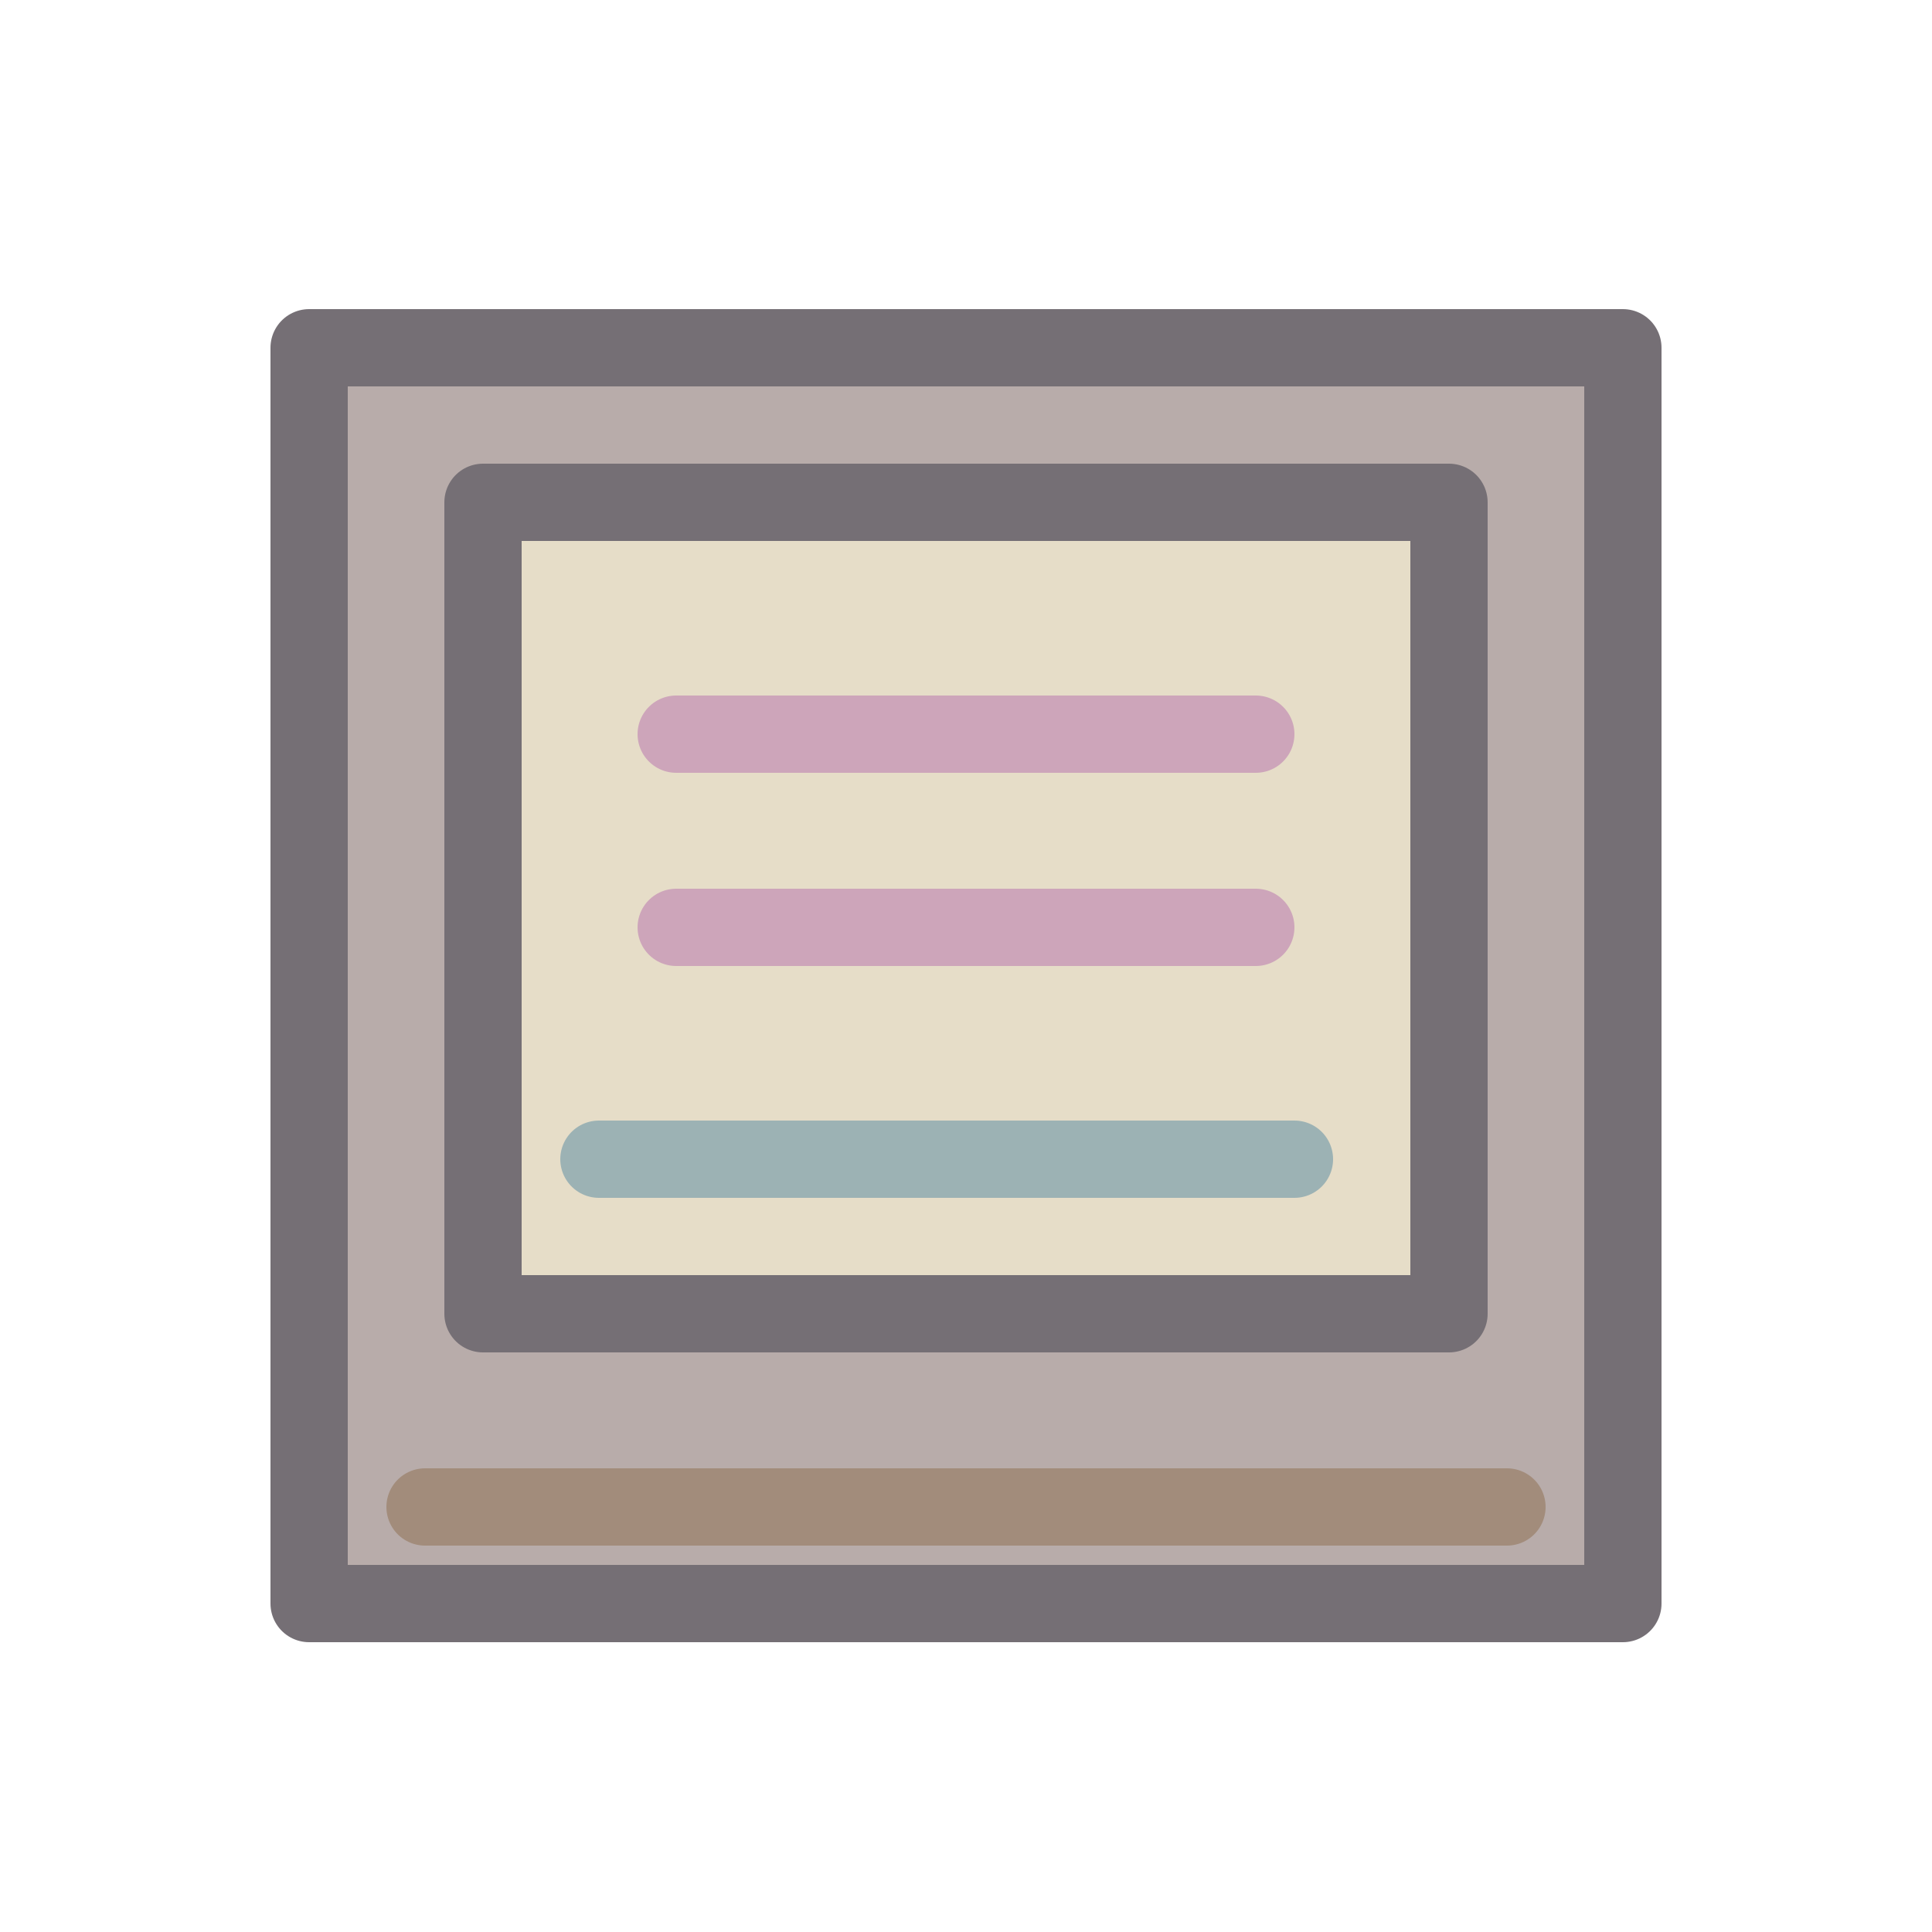
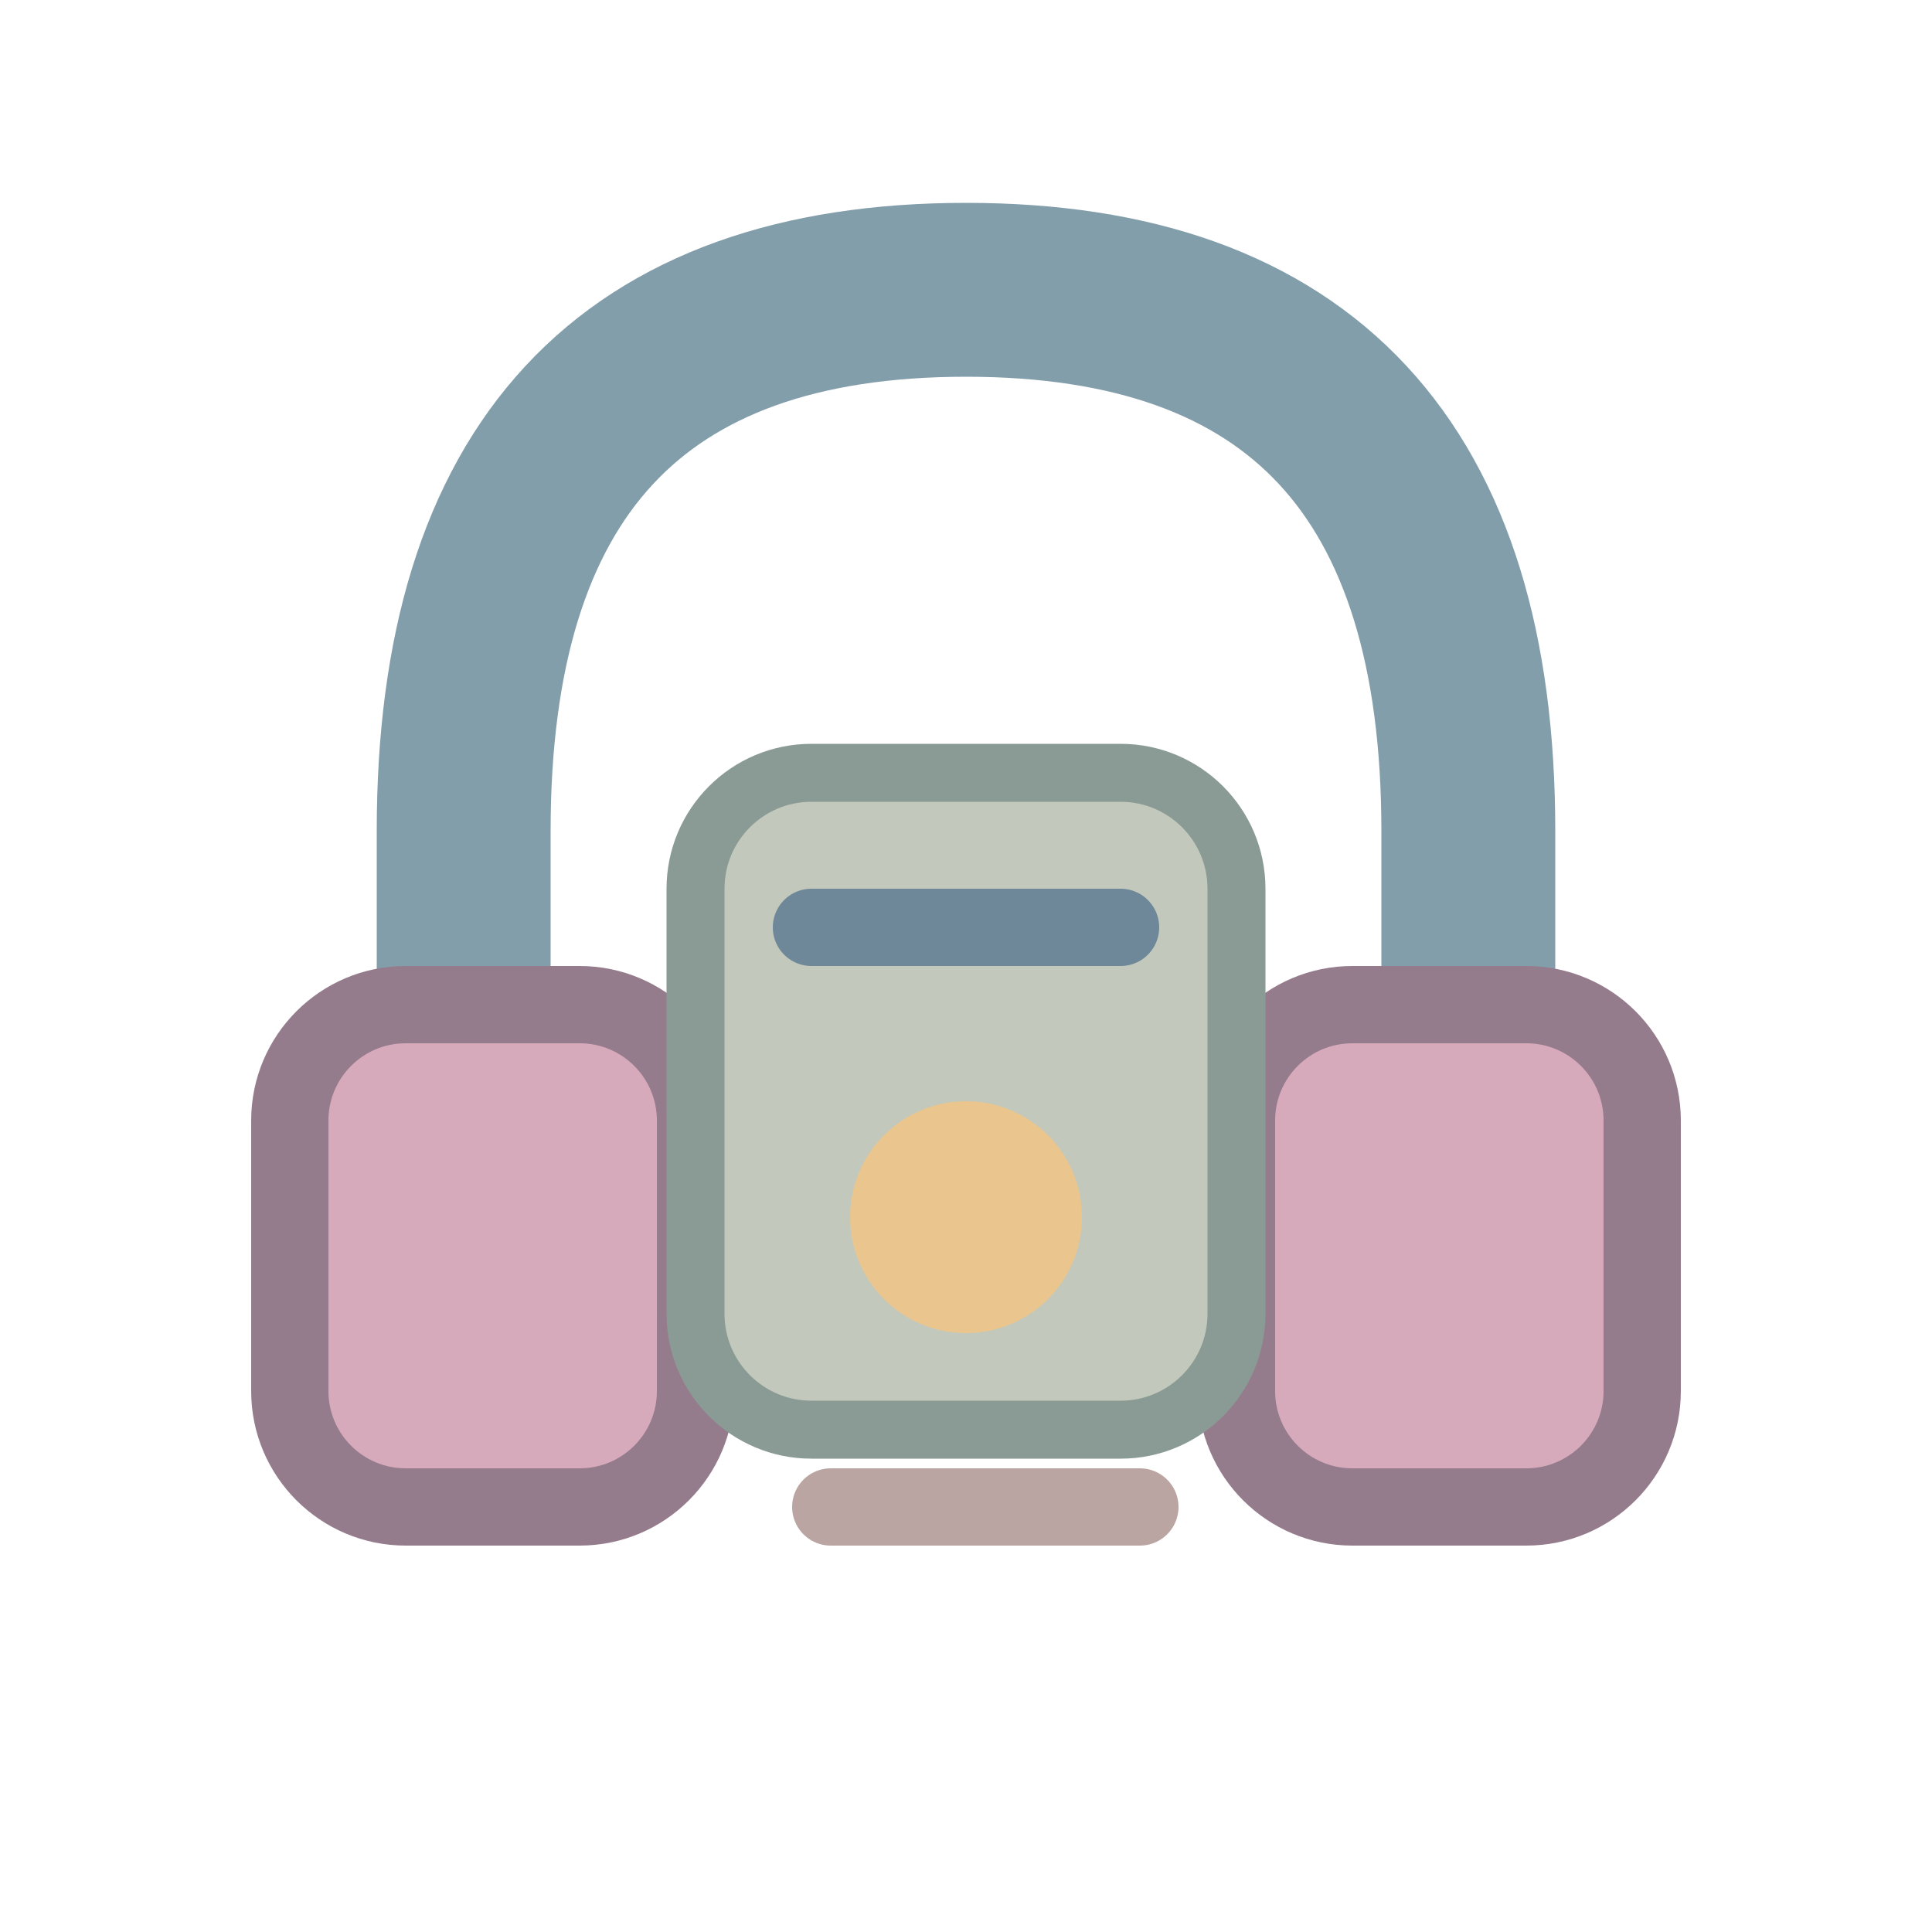
<svg xmlns="http://www.w3.org/2000/svg" viewBox="0 0 100 100">
-   <g stroke="#756F75" stroke-width="4" stroke-linecap="round" stroke-linejoin="round">
-     <path d="M16 18h68v65H16Z" fill="#B8ACAA" />
-     <path d="M25 26h50v42H25Z" fill="#E6DDC8" />
-     <path d="M31 60h36" stroke="#9CB2B4" />
-     <path d="M35 38h30m-30 10h30" stroke="#CDA5BA" />
-     <path d="M22 78h56" stroke="#A28C7B" />
+   <g stroke-linecap="round" stroke-linejoin="round">
+     <path d="M24 61V43q0-28 26-28t26 28v18" stroke="#839EAB" stroke-width="9" fill="none" />
+     <rect x="15" y="52" width="21" height="26" rx="6" fill="#D7AABB" stroke="#957C8D" stroke-width="4" />
+     <rect x="64" y="52" width="21" height="26" rx="6" fill="#D7AABB" stroke="#957C8D" stroke-width="4" />
+     <rect x="36" y="40" width="28" height="34" rx="6" fill="#C2C8BB" stroke="#8A9A94" stroke-width="3" />
+     <path d="M42 48h16" stroke="#6E8899" stroke-width="4" />
+     <circle cx="50" cy="63" r="6" fill="#EAC68E" />
+     <path d="M43 78h16" stroke="#BAA5A2" stroke-width="4" />
  </g>
</svg>
